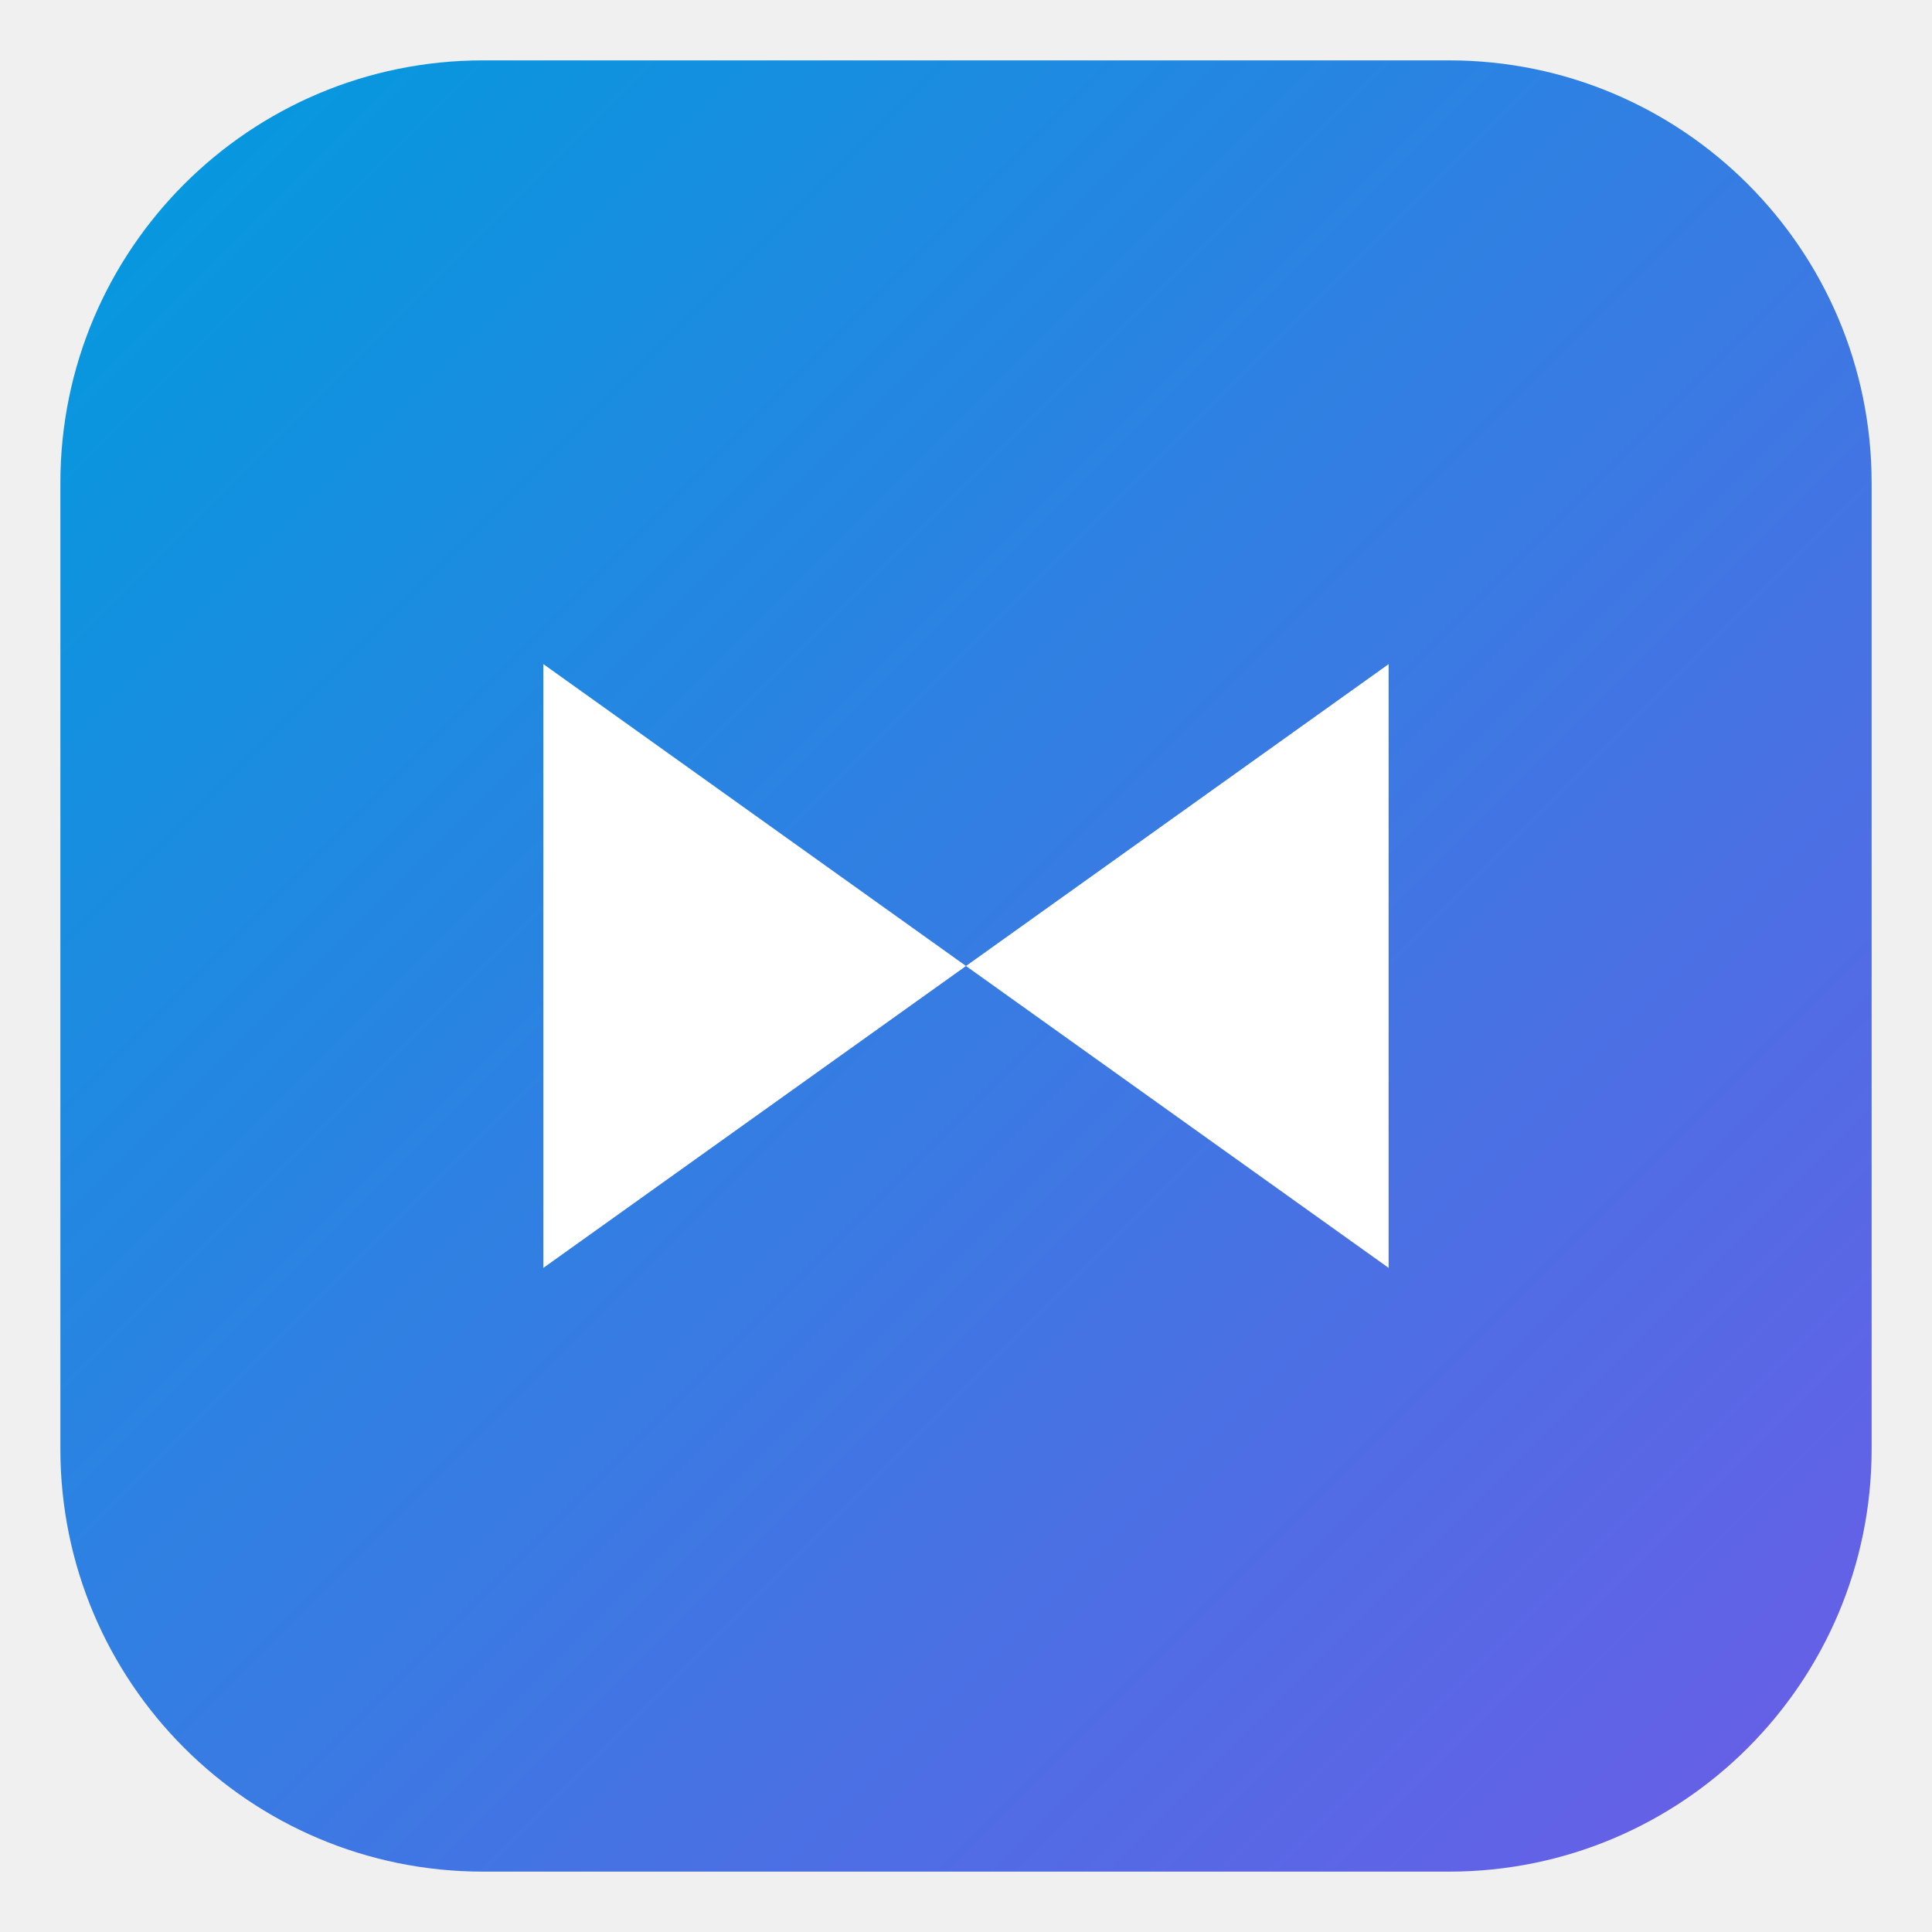
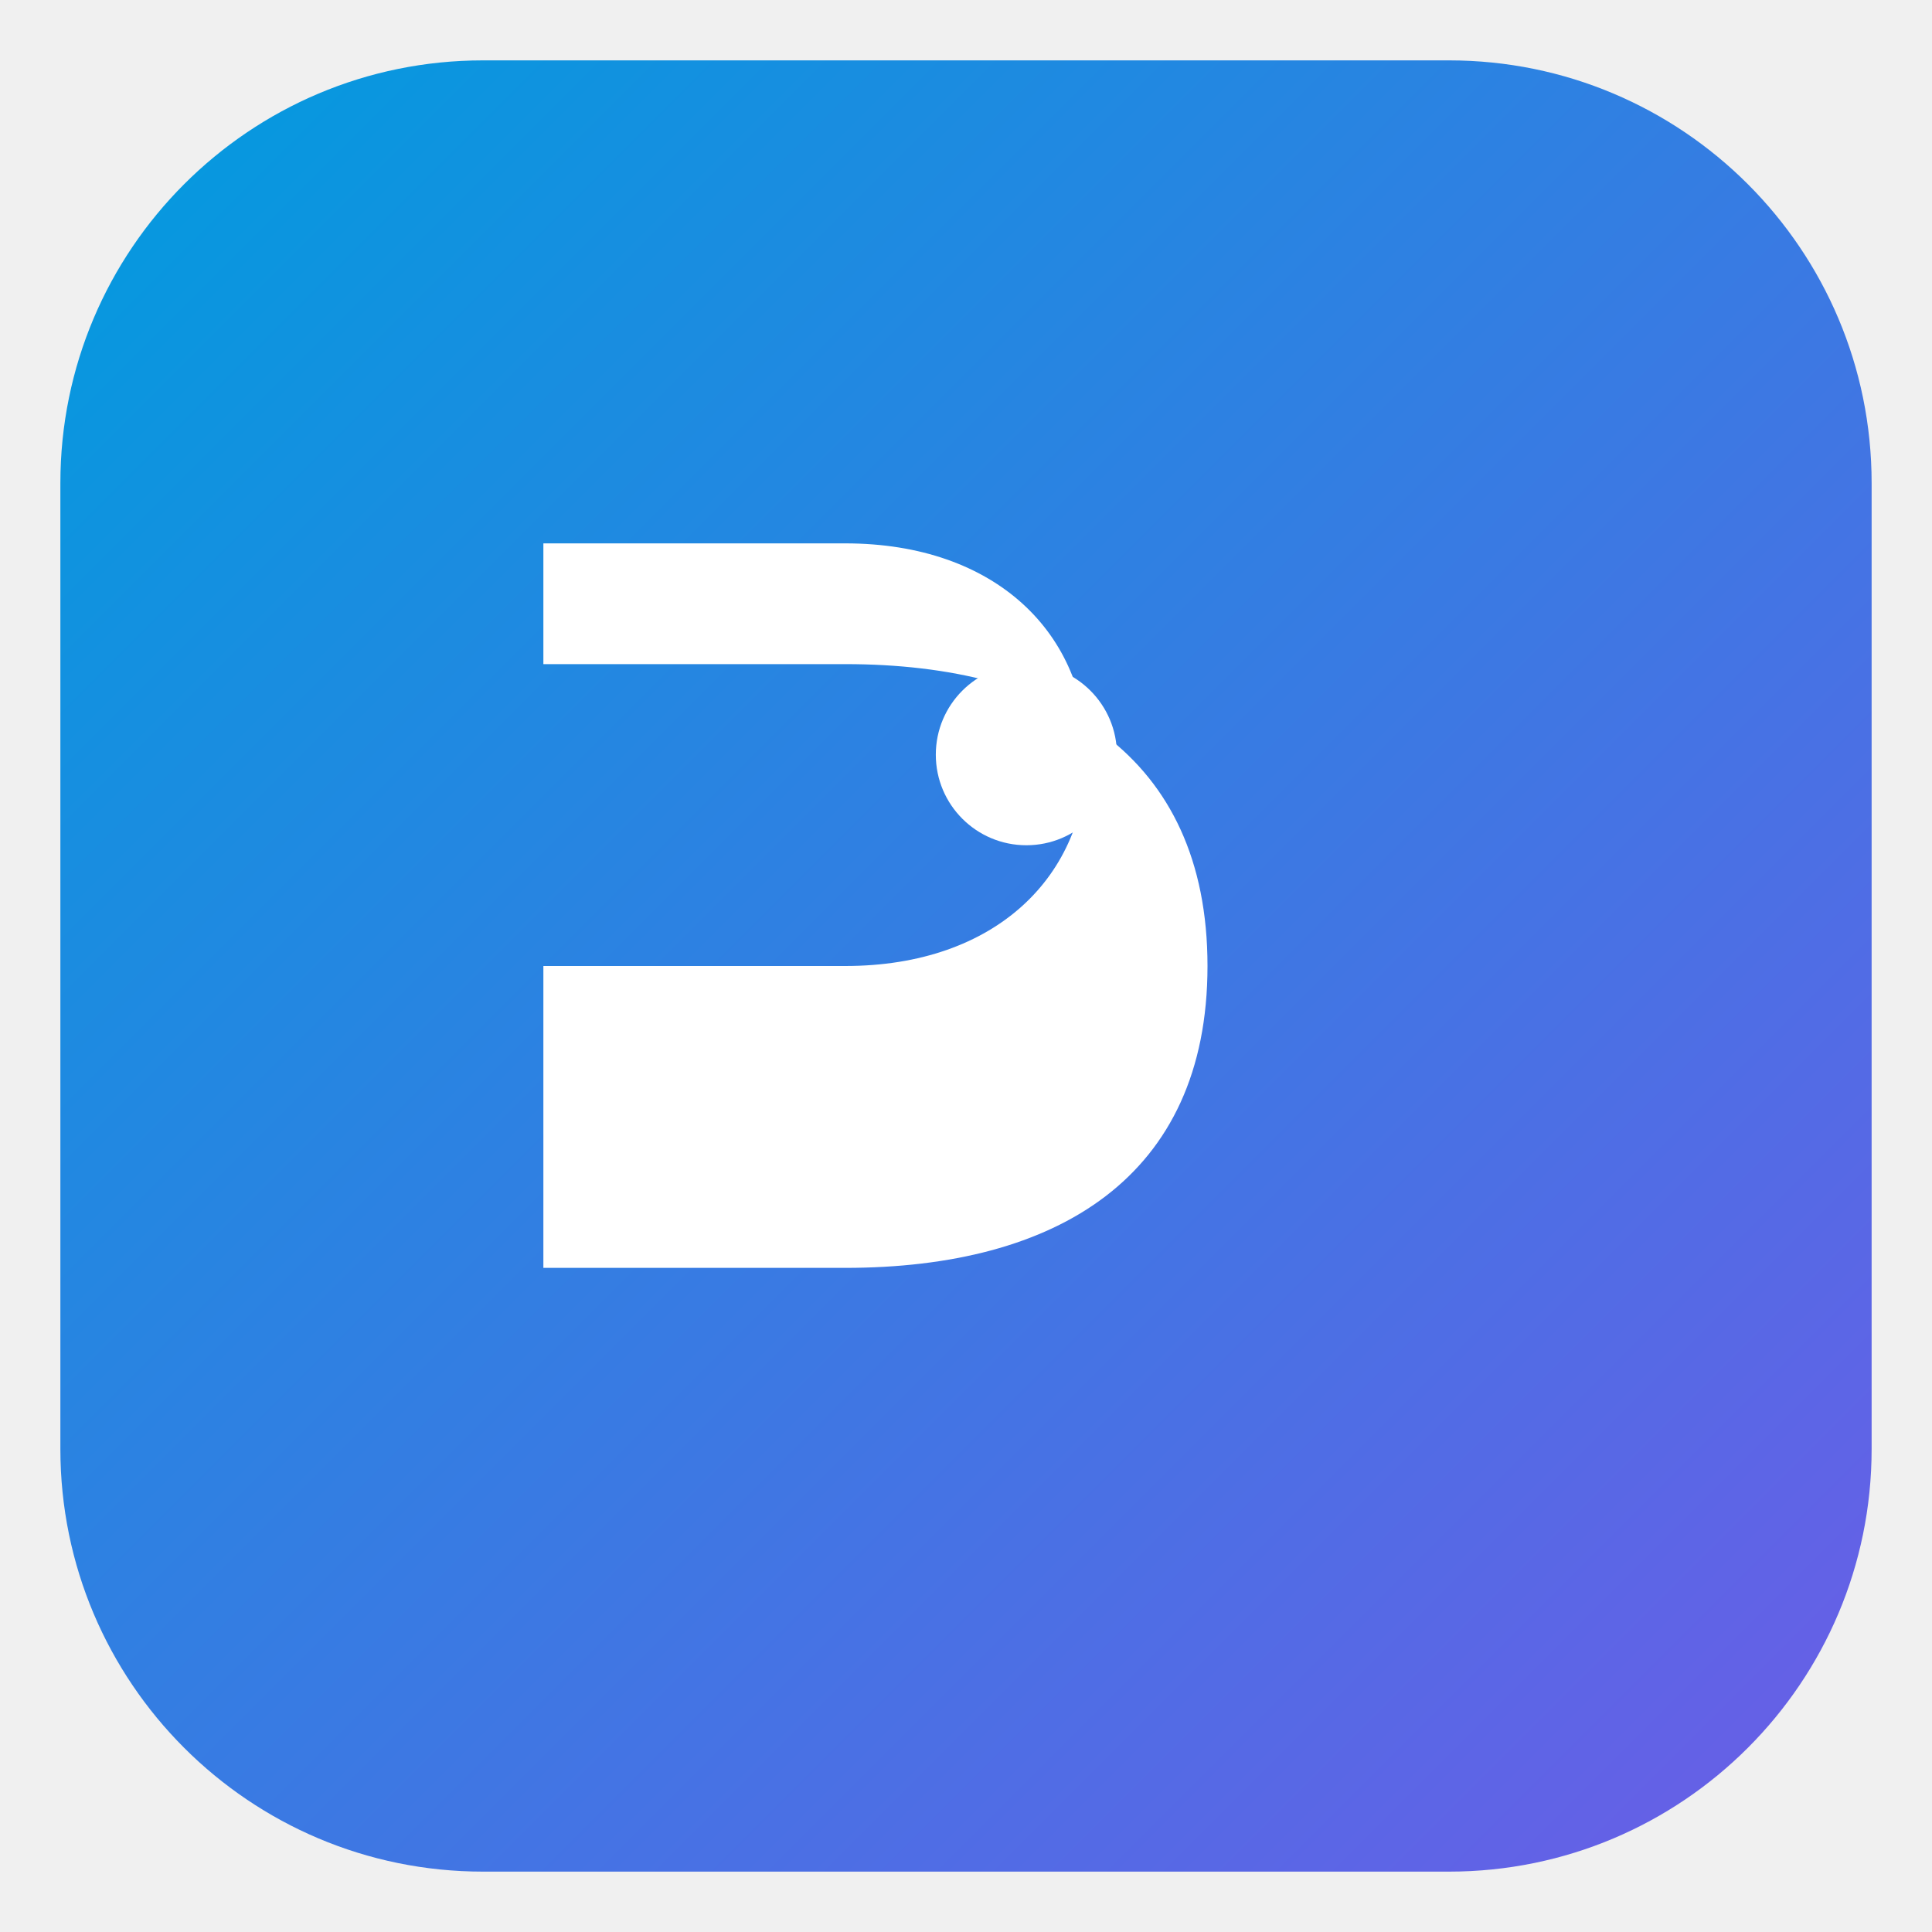
<svg xmlns="http://www.w3.org/2000/svg" viewBox="0 0 64 64" width="64" height="64">
  <defs>
-     <linearGradient id="mandateGradient" x1="0%" y1="0%" x2="100%" y2="100%">
+     <linearGradient id="budgieGradient" x1="0%" y1="0%" x2="100%" y2="100%">
      <stop offset="0%" stop-color="#009CDE" />
      <stop offset="100%" stop-color="#6C5CE7" />
    </linearGradient>
  </defs>
-   <rect x="2" y="2" width="60" height="60" rx="14" fill="url(#mandateGradient)" />
-   <path d="M18 42V22L32 32L46 22V42L32 32Z" fill="white" stroke="none" />
+   <rect x="2" y="2" width="60" height="60" rx="14" fill="url(#budgieGradient)" />
+   <path d="M18 42V22H28C35 22 40 25 40 32C40 39 35 42 28 42H18V32H28C33 32 36 29 36 25C36 21 33 18 28 18H18V42Z" fill="white" stroke="none" />
+   <circle cx="34" cy="25" r="3" fill="white" />
</svg>
